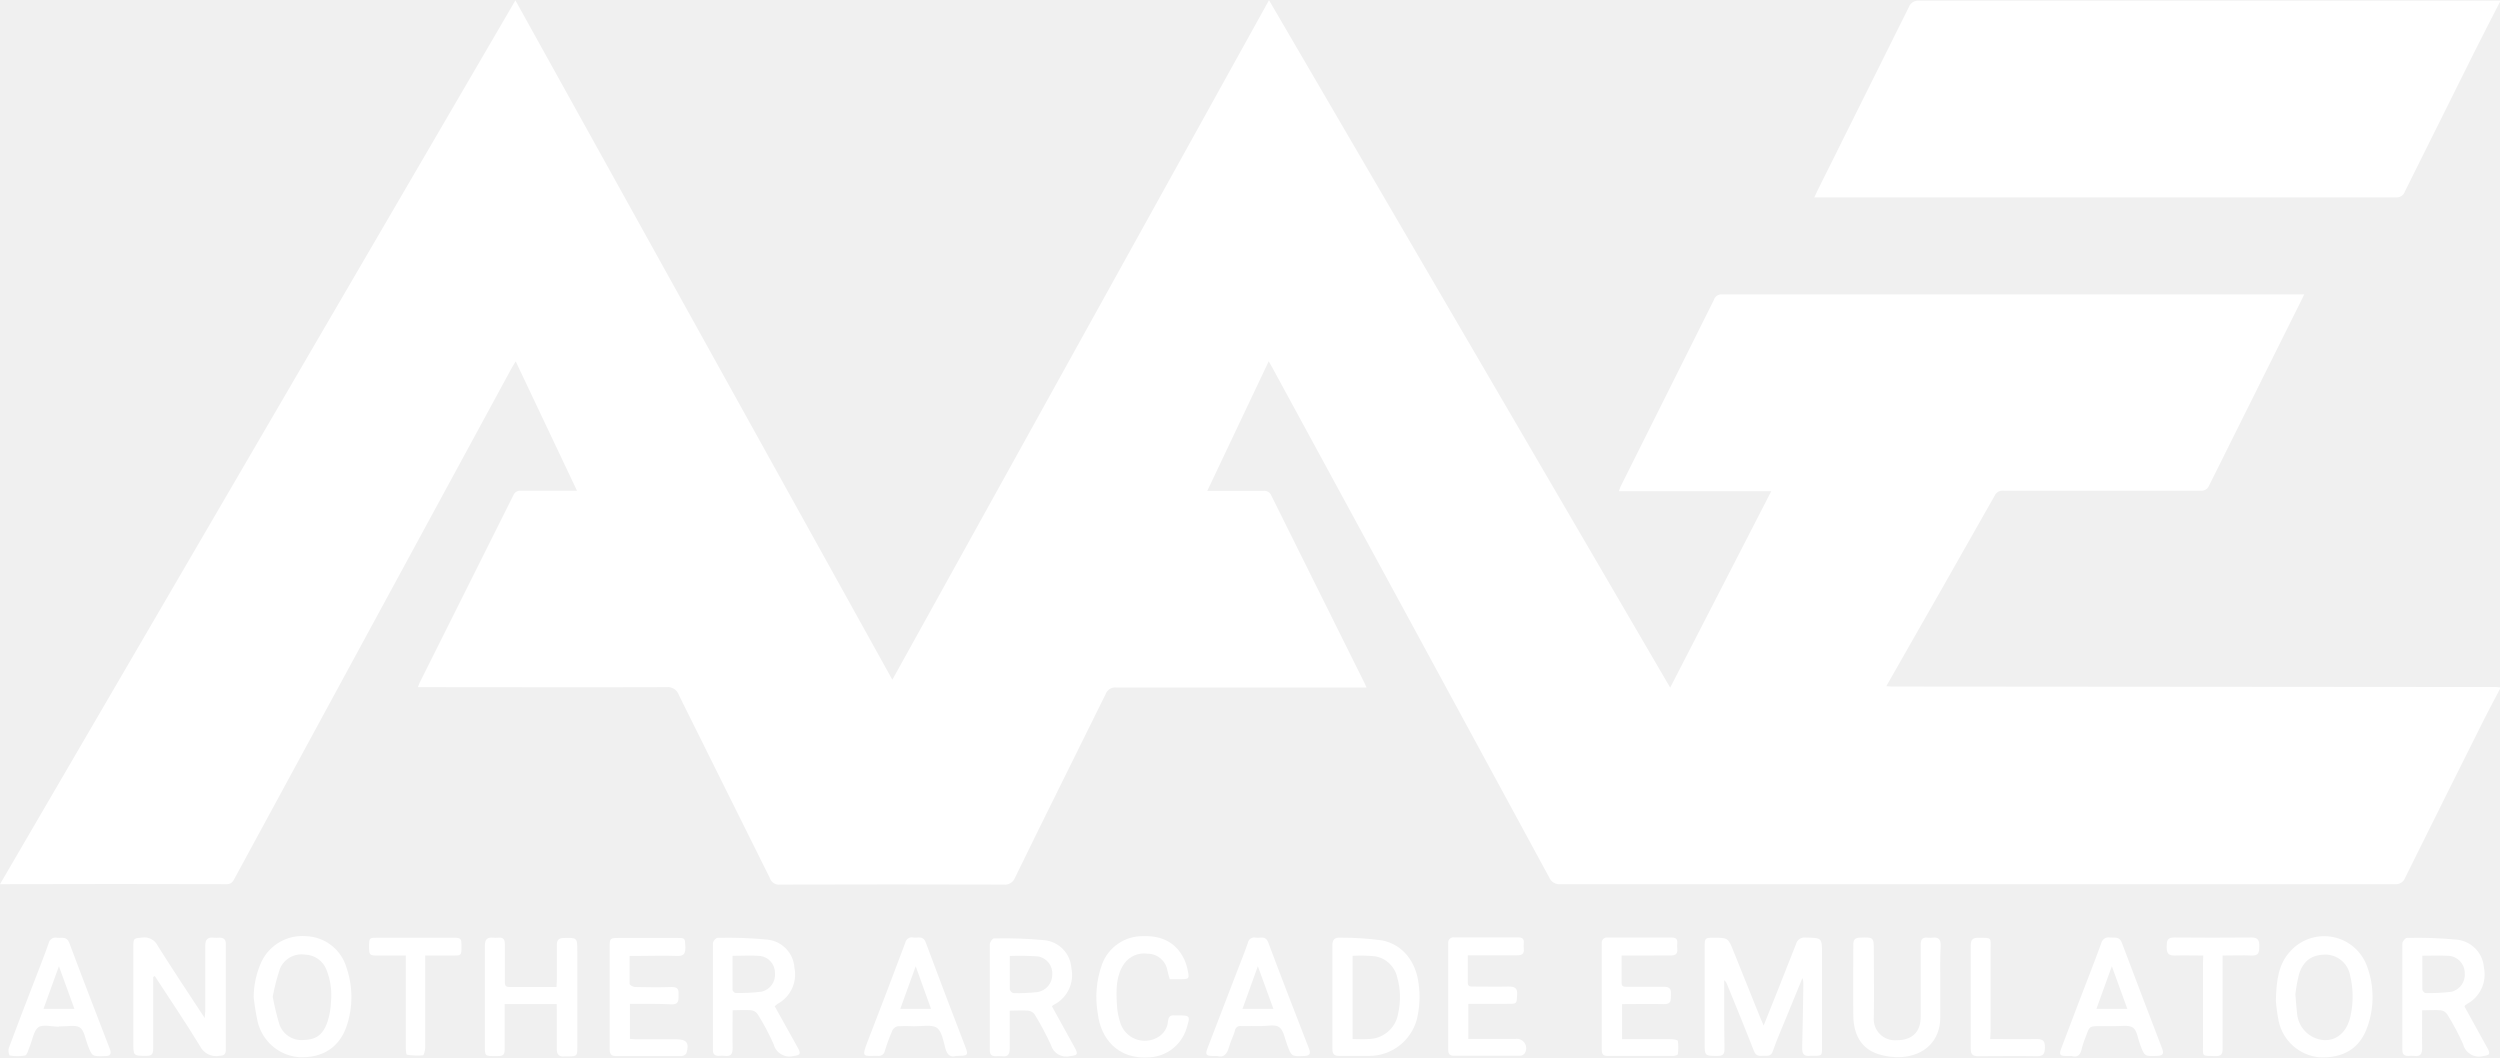
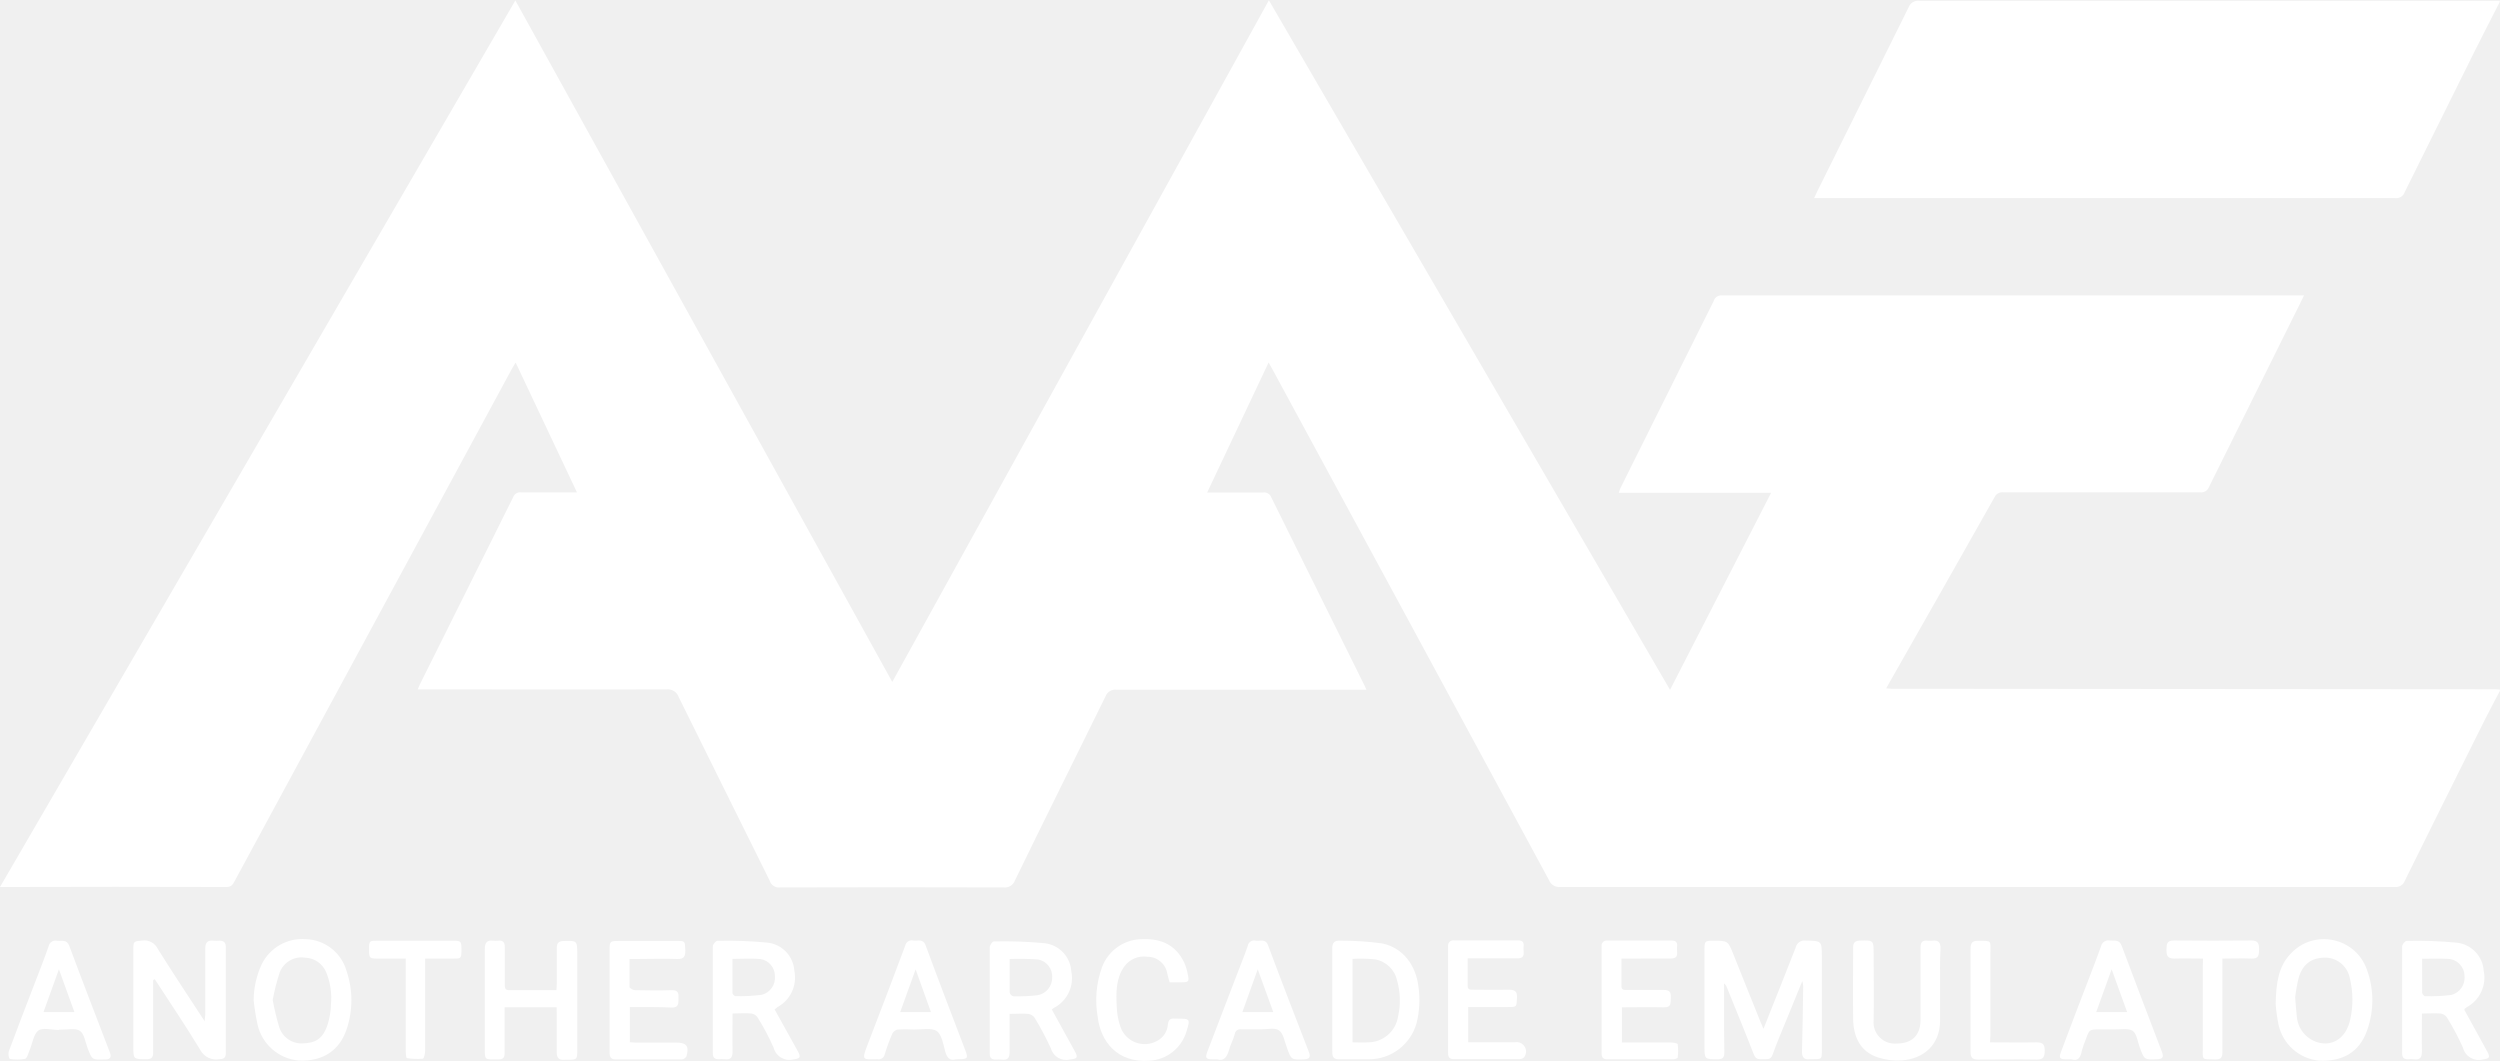
- <svg xmlns="http://www.w3.org/2000/svg" id="Warstwa_1" data-name="Warstwa 1" viewBox="0 0 428.11 181.1">
-   <path d="M454.3,282.66c-.9,1.71-1.82,3.42-2.69,5.15q-6.8,13.57-13.55,27.18a1.67,1.67,0,0,1-1.75,1.11q-71.44,0-142.88,0a1.89,1.89,0,0,1-1.95-1.16q-23.67-43.65-47.4-87.27c-.17-.32-.36-.64-.63-1.11l-10.52,22.19c3.3,0,6.44,0,9.58,0a1.28,1.28,0,0,1,1.38.79q8,16.11,16,32.19c.08.16.15.33.31.69h-1.36q-20.73,0-41.46,0a1.75,1.75,0,0,0-1.85,1.12C210.38,294,205.13,304.46,200,315a1.83,1.83,0,0,1-1.94,1.17q-19.11-.06-38.23,0A1.66,1.66,0,0,1,158,315c-5.17-10.43-10.39-20.83-15.55-31.27a2,2,0,0,0-2.14-1.37c-13.75.05-27.5,0-41.24,0H97.75a8.07,8.07,0,0,1,.34-.84q8-16,16-32a1.25,1.25,0,0,1,1.35-.79c2.79,0,5.58,0,8.36,0H125l-10.5-22.16c-.31.52-.56.91-.78,1.32L66.37,315.1c-.3.55-.54,1-1.38,1q-19-.06-38,0c-.18,0-.36,0-.8,0l88.26-151.35L179,281.09l64.5-116.37L312.2,282.44c5.8-11.26,11.53-22.4,17.31-33.64H303.42a7,7,0,0,1,.26-.75q8-16,16-32a1.35,1.35,0,0,1,1.39-.95q49.43,0,98.86,0c.22,0,.44,0,.84,0-.18.39-.32.71-.48,1q-7.9,15.86-15.8,31.73a1.42,1.42,0,0,1-1.53.89c-11.22,0-22.44,0-33.66,0a1.46,1.46,0,0,0-1.51.81q-9.09,16.06-18.25,32.08l-.32.58c.38,0,.66.07.93.07l4.68,0,98.75.08c.25,0,.51.05.76.07Z" transform="translate(-26.19 -164.69)" fill="white" />
-   <path d="M454.3,165c-1.48,2.9-3,5.8-4.45,8.72q-5.94,11.87-11.84,23.77a1.5,1.5,0,0,1-1.6,1q-49.16,0-98.3,0h-1.23c.22-.47.36-.8.52-1.12q7.85-15.72,15.66-31.45a1.72,1.72,0,0,1,1.84-1.11q49.69,0,99.4,0Z" transform="translate(-26.19 -164.69)" fill="white" />
-   <path d="M328.2,340.31c1.91-4.78,3.74-9.32,5.52-13.88a1.52,1.52,0,0,1,1.68-1.19c2.8.07,2.8,0,2.8,2.86V344c0,1.49,0,1.49-1.46,1.49a5.23,5.23,0,0,0-.56,0c-1.1.15-1.41-.37-1.38-1.42.11-3.56.14-7.12.2-10.67a3.4,3.4,0,0,0-.15-1.24l-2.7,6.59c-.8,2-1.68,3.93-2.37,5.94-.34,1-1,.77-1.66.8s-1.23.08-1.57-.8c-1.49-3.84-3.07-7.64-4.62-11.46a1.53,1.53,0,0,0-.48-.68c0,1.19,0,2.37,0,3.56,0,2.75,0,5.49.05,8.24,0,.87-.29,1.16-1.16,1.16-2.24,0-2.24,0-2.24-2.24V326.82c0-1.48.07-1.55,1.48-1.55,2.54,0,2.54,0,3.48,2.35l4.62,11.48C327.81,339.43,328,339.76,328.2,340.31Z" transform="translate(-26.19 -164.69)" fill="white" />
-   <path d="M52.42,332V338c0,2.11,0,4.23,0,6.35,0,.88-.3,1.15-1.17,1.15-2.23,0-2.23,0-2.23-2.25V326.81c0-1.47.08-1.43,1.48-1.57a2.58,2.58,0,0,1,2.75,1.49c2.56,4.06,5.21,8.06,8,12.3,0-.53.09-.83.09-1.13,0-3.75,0-7.5,0-11.25,0-1.08.39-1.5,1.44-1.39a5.57,5.57,0,0,0,1,0c.74,0,1.08.32,1.08,1.07q0,9.07,0,18.15c0,.67-.29,1-1,1a3.09,3.09,0,0,1-3.42-1.65c-2.47-4.06-5.15-8-7.75-12Z" transform="translate(-26.19 -164.69)" fill="white" />
-   <path d="M158.85,337l4,7.18c.54,1,.35,1.21-.78,1.35a2.79,2.79,0,0,1-3.39-2,40,40,0,0,0-2.75-5.17,1.56,1.56,0,0,0-1.07-.67c-1-.09-2.06,0-3.21,0,0,2.22-.05,4.32,0,6.43,0,1.07-.29,1.53-1.38,1.38a4.86,4.86,0,0,0-1,0c-.69,0-1-.28-1-1,0-6.09,0-12.18,0-18.28,0-.33.51-.94.78-.93a71.24,71.24,0,0,1,8.53.3,5.17,5.17,0,0,1,4.65,4.8,5.72,5.72,0,0,1-2.89,6.21A5.12,5.12,0,0,0,158.85,337Zm-7.22-8.64c0,2,0,3.91,0,5.83,0,.19.33.55.5.54a29.7,29.7,0,0,0,4.53-.23,3,3,0,0,0,2.24-3.18,2.92,2.92,0,0,0-2.52-2.93C154.86,328.26,153.3,328.37,151.63,328.37Z" transform="translate(-26.19 -164.69)" fill="white" />
-   <path d="M206.32,337l3.93,7.12c.62,1.13.45,1.29-.86,1.43a2.69,2.69,0,0,1-3.21-1.87,50.32,50.32,0,0,0-2.81-5.27,1.57,1.57,0,0,0-1.07-.65c-1-.09-2.06,0-3.2,0,0,2.23,0,4.34,0,6.44,0,1.1-.34,1.51-1.41,1.36a6.68,6.68,0,0,0-1,0c-.71,0-1-.3-1-1,0-6.06,0-12.12,0-18.17,0-.36.46-1,.69-1a73.25,73.25,0,0,1,8.65.3,5.15,5.15,0,0,1,4.63,4.8,5.7,5.7,0,0,1-2.91,6.21C206.69,336.71,206.57,336.81,206.32,337Zm-7.21-8.6c0,2,0,3.84,0,5.73a.91.91,0,0,0,.63.63,31,31,0,0,0,4.09-.18,3,3,0,0,0,2.55-3,2.93,2.93,0,0,0-2.45-3.11A45.92,45.92,0,0,0,199.11,328.39Z" transform="translate(-26.19 -164.69)" fill="white" />
-   <path d="M448.23,337.07l3.93,7.12c.55,1,.36,1.21-.78,1.35a2.78,2.78,0,0,1-3.38-2,42,42,0,0,0-2.75-5.17,1.58,1.58,0,0,0-1.07-.67c-1-.09-2.06,0-3.21,0,0,2.21-.05,4.32,0,6.43,0,1.06-.29,1.53-1.39,1.38a4.76,4.76,0,0,0-1,0c-.69,0-1-.28-1-1,0-6.09,0-12.18,0-18.27,0-.33.51-.95.78-.94a71.48,71.48,0,0,1,8.54.3,5.17,5.17,0,0,1,4.65,4.8,5.73,5.73,0,0,1-2.89,6.21c-.13.08-.24.18-.36.27A1.69,1.69,0,0,0,448.23,337.07ZM441,328.35c0,2,0,3.89,0,5.78,0,.22.35.62.53.61a29.68,29.68,0,0,0,4.43-.21,3,3,0,0,0,2.3-3.24,2.94,2.94,0,0,0-2.78-2.92C444,328.29,442.59,328.35,441,328.35Z" transform="translate(-26.19 -164.69)" fill="white" />
-   <path d="M121.52,336.63h-8.91v3.2c0,1.52,0,3.05,0,4.57,0,.78-.2,1.15-1.07,1.13-2.47,0-2.33.21-2.32-2.25,0-5.54,0-11.07,0-16.61,0-1.07.36-1.52,1.42-1.41a4.41,4.41,0,0,0,.89,0c.81-.07,1.12.27,1.11,1.1,0,2.12,0,4.23,0,6.35,0,.51,0,1,.71,1,2.67,0,5.34,0,8.14,0,0-.45.06-.84.06-1.23,0-2,0-4,0-6,0-.79.3-1.13,1.11-1.16,2.39-.07,2.39-.09,2.39,2.32,0,5.5,0,11,0,16.5,0,1.35-.1,1.44-1.47,1.45-.22,0-.44,0-.66,0-1,.11-1.41-.31-1.38-1.33,0-2.12,0-4.24,0-6.36Z" transform="translate(-26.19 -164.69)" fill="white" />
-   <path d="M254.35,335.41c0-2.94,0-5.87,0-8.81,0-1,.39-1.4,1.38-1.34a51.61,51.61,0,0,1,7.17.47c3.56.74,5.76,3.7,6.21,7.35a16.12,16.12,0,0,1-.32,6.27,8.46,8.46,0,0,1-8.16,6.16c-1.71,0-3.42,0-5.12,0-.9,0-1.16-.37-1.15-1.21C254.37,341.35,254.35,338.38,254.35,335.41Zm3.47-7v14.21c.93,0,1.79.06,2.63,0a5.22,5.22,0,0,0,5.18-4.45,12.36,12.36,0,0,0-.18-6.13,4.66,4.66,0,0,0-3.8-3.59A24.39,24.39,0,0,0,257.82,328.37Z" transform="translate(-26.19 -164.69)" fill="white" />
-   <path d="M69.63,335.45A14.83,14.83,0,0,1,71,329.31,7.74,7.74,0,0,1,78.54,325a7.49,7.49,0,0,1,7,5.43,15.5,15.5,0,0,1,0,10c-1.16,3.41-3.91,5.52-8.25,5.29a7.94,7.94,0,0,1-7-6.16A40.93,40.93,0,0,1,69.63,335.45Zm3.26-.08A44.42,44.42,0,0,0,74,340a4,4,0,0,0,4.11,2.79c1.9-.07,3.31-.58,4.17-3.15a12.31,12.31,0,0,0,.59-3.47,11.62,11.62,0,0,0-.78-5.43,4.05,4.05,0,0,0-3.68-2.58,4,4,0,0,0-4.3,2.47A36.51,36.51,0,0,0,72.89,335.37Z" transform="translate(-26.19 -164.69)" fill="white" />
-   <path d="M415.92,336.07c.08-3.63.47-6.42,2.6-8.62a7.8,7.8,0,0,1,13,2.68,15.15,15.15,0,0,1,.07,10.41c-1.27,3.69-4.15,5.42-8.3,5.2a7.88,7.88,0,0,1-6.88-6.13A28.26,28.26,0,0,1,415.92,336.07Zm3.34-1.15c.11,1.32.16,2.28.28,3.24a5,5,0,0,0,4.56,4.64c2.23.14,4-1.38,4.59-4.09a15.32,15.32,0,0,0-.06-7,4.34,4.34,0,0,0-4-3.55c-2.47-.06-4,1-4.74,3.33A28,28,0,0,0,419.26,334.92Z" transform="translate(-26.19 -164.69)" fill="white" />
-   <path d="M358.45,333c0,2,0,3.93,0,5.9,0,4.13-2.82,6.54-6.57,6.8a10.83,10.83,0,0,1-4.12-.52c-3-1-4.15-3.51-4.2-6.52-.06-4.08,0-8.17,0-12.25,0-.79.31-1.13,1.12-1.16,2.39-.07,2.39-.09,2.39,2.33,0,3.75.07,7.5,0,11.24a3.63,3.63,0,0,0,3.94,4c2.62,0,4.08-1.4,4.09-4,0-4.12,0-8.24,0-12.36,0-.94.32-1.3,1.23-1.2a3.39,3.39,0,0,0,.78,0c1.05-.13,1.45.29,1.41,1.39C358.4,328.76,358.45,330.88,358.45,333Z" transform="translate(-26.19 -164.69)" fill="white" />
-   <path d="M134.06,336.6v6c.37,0,.7.06,1,.06H142c1.77,0,2.25.62,1.75,2.35a1,1,0,0,1-.8.52c-3.78,0-7.57,0-11.36,0-.82,0-1-.48-1-1.16,0-3,0-6,0-9v-8.57c0-1.42.08-1.49,1.54-1.49h10c1.41,0,1.35,0,1.43,1.56,0,1-.16,1.56-1.38,1.52-2.34-.09-4.68,0-7,0H134c0,1.67,0,3.22,0,4.77,0,.21.6.54.93.55,2.11.05,4.23.07,6.35,0,1.15,0,1.13.62,1.11,1.42s.08,1.57-1.14,1.55C138.93,336.56,136.56,336.6,134.06,336.6Z" transform="translate(-26.19 -164.69)" fill="white" />
-   <path d="M277.63,336.6v6h8.05a1.61,1.61,0,0,1,1.6,2.47,1,1,0,0,1-.8.41c-3.79,0-7.57,0-11.36,0-.66,0-.93-.32-.93-1q0-9.13,0-18.27a.89.89,0,0,1,1-1h11c.64,0,1,.24.94.92a5.57,5.57,0,0,0,0,1c.1.89-.3,1.17-1.16,1.15-2.37,0-4.75,0-7.13,0h-1.3c0,1.65,0,3.17,0,4.68,0,.67.41.67.89.67,2,0,4.08.05,6.12,0,1.13,0,1.51.32,1.44,1.45-.09,1.47,0,1.51-1.51,1.51Z" transform="translate(-26.19 -164.69)" fill="white" />
-   <path d="M303.88,328.32c0,1.66,0,3.18,0,4.69,0,.68.43.66.9.66,2.12,0,4.23,0,6.35,0,1.06,0,1.25.44,1.2,1.34s.13,1.66-1.18,1.63c-2.37-.06-4.74,0-7.19,0v6c2.79,0,5.53,0,8.26,0,.45,0,1.25.11,1.29.29a8.36,8.36,0,0,1,0,2.29c0,.12-.48.29-.74.29-3.79,0-7.58,0-11.37,0-.66,0-.92-.33-.92-1q0-9.14,0-18.27a.88.88,0,0,1,1-1h11c.65,0,1,.25.93.93a5.57,5.57,0,0,0,0,1c.1.9-.33,1.15-1.17,1.14C309.55,328.3,306.81,328.32,303.88,328.32Z" transform="translate(-26.19 -164.69)" fill="white" />
-   <path d="M36.28,340.51c-1.22,0-2.79-.47-3.56.12s-1,2.27-1.51,3.46c-.2.49-.4,1.28-.73,1.35a7.8,7.8,0,0,1-2.64,0,1.82,1.82,0,0,1-.14-1.29c1.39-3.76,2.85-7.5,4.29-11.24.85-2.23,1.75-4.45,2.53-6.7a1.21,1.21,0,0,1,1.49-.93c.78.08,1.62-.29,2.06.9,2.26,6.07,4.61,12.1,6.93,18.14.29.77.14,1.23-.77,1.22h-.11c-2.18.07-2.16.07-2.93-1.95-.39-1-.56-2.43-1.32-2.94s-2.14-.17-3.25-.2h-.34Zm0-10.36-2.64,7.3h5.29Z" transform="translate(-26.19 -164.69)" fill="white" />
-   <path d="M189.9,345.52c-1,.28-1.53-.21-1.84-1.37s-.59-2.89-1.46-3.47-2.57-.22-3.9-.25a25.76,25.76,0,0,0-2.78,0,1.33,1.33,0,0,0-.9.68,31.6,31.6,0,0,0-1.3,3.52,1.07,1.07,0,0,1-1.26.87c-2.45,0-2.79.36-1.69-2.48q3.27-8.43,6.45-16.91a1.13,1.13,0,0,1,1.4-.87c.76.11,1.64-.4,2.1.84,2.22,6,4.53,12,6.81,17.95.49,1.27.36,1.45-1,1.46Zm-4.28-8.07L183,330.16c-.94,2.59-1.78,4.9-2.64,7.29Z" transform="translate(-26.19 -164.69)" fill="white" />
-   <path d="M234.63,345.52h-.74c-1.17,0-1.34-.25-.93-1.31q2.47-6.49,5-13c.64-1.69,1.34-3.35,1.92-5.06a1.11,1.11,0,0,1,1.39-.89c.75.12,1.64-.42,2.1.82,2.28,6.1,4.64,12.16,7,18.24.3.79.09,1.16-.79,1.2-2.25.09-2.24.1-3-2-.39-1-.57-2.39-1.33-2.93s-2.07-.17-3.14-.19-2.23,0-3.34,0a.93.93,0,0,0-1.11.79c-.26,1-.77,1.84-1,2.8C236.29,345.22,235.75,345.85,234.63,345.52Zm9.62-8.07-2.66-7.3-2.63,7.3Z" transform="translate(-26.19 -164.69)" fill="white" />
-   <path d="M380.94,345.52h-1c-1,0-1.16-.27-.8-1.23.92-2.45,1.84-4.89,2.78-7.33,1.36-3.57,2.78-7.13,4.09-10.72a1.29,1.29,0,0,1,1.56-1c.8.05,1.6-.21,2,.95,2.24,6,4.57,12,6.87,18.05.34.9.14,1.22-.79,1.26-2.23.1-2.22.1-3-2-.38-1-.51-2.39-1.24-2.86s-2.14-.2-3.25-.23h-2.34c-1.8,0-1.8,0-2.39,1.63a17.92,17.92,0,0,0-.7,2C382.54,345.16,382.08,345.9,380.94,345.52Zm6.89-15.37c-.94,2.6-1.78,4.91-2.64,7.3h5.29C389.61,335.06,388.76,332.73,387.83,330.15Z" transform="translate(-26.19 -164.69)" fill="white" />
-   <path d="M226.5,332.37c-.15-.55-.3-1-.41-1.53a3.41,3.41,0,0,0-3.37-2.83,4.15,4.15,0,0,0-4,1.68c-1.45,2.07-1.39,4.47-1.28,6.83a12.22,12.22,0,0,0,.6,3.35,4.4,4.4,0,0,0,6.34,2.49,3.46,3.46,0,0,0,1.83-2.86c.12-.8.45-1,1.16-.93h.33c2.35,0,2.36,0,1.67,2.25a7,7,0,0,1-6.3,4.93c-5.6.44-8.4-3.39-8.88-7.42a16.55,16.55,0,0,1,.72-8.52A7.39,7.39,0,0,1,222,325c3.07-.09,5.57,1,7,4a8.73,8.73,0,0,1,.61,2c.27,1.28.17,1.36-1.17,1.37Z" transform="translate(-26.19 -164.69)" fill="white" />
-   <path d="M99,328.32c0,5.37,0,10.57,0,15.76,0,.47-.21,1.31-.39,1.33a11.37,11.37,0,0,1-2.73-.1c-.11,0-.2-.65-.2-1q0-7.31,0-14.6v-1.39H90.84c-1.38,0-1.45-.09-1.45-1.58s.09-1.47,1.45-1.47h12.93c1.38,0,1.45.08,1.45,1.58s-.1,1.47-1.45,1.47Z" transform="translate(-26.19 -164.69)" fill="white" />
-   <path d="M403.48,328.32c-1.76,0-3.35-.05-4.94,0-1.18,0-1.33-.57-1.32-1.53s.08-1.57,1.28-1.56q6.63.06,13.26,0c1.17,0,1.33.56,1.32,1.53s-.07,1.6-1.28,1.56c-1.62-.07-3.24,0-5,0v1.31c0,4.87,0,9.74,0,14.6,0,.93-.19,1.34-1.23,1.31-2.45-.08-2.12.22-2.13-2.16,0-4.57,0-9.14,0-13.71Z" transform="translate(-26.19 -164.69)" fill="white" />
-   <path d="M367,342.62c2.76,0,5.36.05,8,0,1.15,0,1.38.45,1.37,1.46s-.24,1.5-1.37,1.48c-3.34-.06-6.68,0-10,0-.94,0-1.33-.26-1.33-1.26q0-8.85,0-17.7c0-1,.34-1.33,1.3-1.32,2.44,0,2.09-.07,2.1,2.1,0,4.64,0,9.28,0,13.92Z" transform="translate(-26.19 -164.69)" fill="white" />
+ <svg xmlns="http://www.w3.org/2000/svg" id="Warstwa_1" data-name="Warstwa 1">
+   <path d="M 263.975 72.984 C 263.42 74.041 262.853 75.099 262.317 76.169 C 259.521 81.765 256.736 87.37 253.962 92.981 C 253.804 93.434 253.357 93.718 252.883 93.668 C 223.516 93.668 194.149 93.668 164.782 93.668 C 164.267 93.724 163.777 93.432 163.579 92.951 C 153.849 74.95 144.107 56.956 134.352 38.968 C 134.248 38.771 134.13 38.573 133.964 38.282 L 127.477 52.008 C 129.512 52.008 131.448 52.008 133.384 52.008 C 133.747 51.953 134.099 52.155 134.235 52.497 C 137.524 59.14 140.812 65.777 144.101 72.408 C 144.15 72.507 144.193 72.613 144.292 72.835 L 143.453 72.835 C 134.932 72.835 126.41 72.835 117.889 72.835 C 117.395 72.774 116.924 73.06 116.748 73.528 C 113.573 79.998 110.336 86.469 107.172 92.988 C 106.988 93.478 106.494 93.777 105.976 93.712 C 98.121 93.687 90.263 93.687 82.403 93.712 C 81.9 93.785 81.42 93.477 81.275 92.988 C 78.087 86.536 74.868 80.104 71.687 73.645 C 71.505 73.083 70.952 72.728 70.367 72.798 C 61.889 72.828 53.41 72.798 44.938 72.798 L 44.124 72.798 C 44.184 72.621 44.254 72.447 44.334 72.279 C 47.623 65.68 50.911 59.082 54.2 52.484 C 54.329 52.146 54.675 51.942 55.032 51.996 C 56.752 51.996 58.473 51.996 60.187 51.996 L 60.927 51.996 L 54.453 38.288 C 54.261 38.61 54.107 38.851 53.972 39.105 L 24.775 93.049 C 24.59 93.39 24.442 93.668 23.924 93.668 C 16.114 93.643 8.304 93.643 0.493 93.668 C 0.382 93.668 0.271 93.668 0 93.668 L 54.422 0.048 L 94.224 72.012 L 133.995 0.03 L 176.356 72.848 C 179.932 65.882 183.465 58.992 187.029 52.039 L 170.942 52.039 C 170.986 51.881 171.04 51.727 171.102 51.575 C 174.391 44.977 177.679 38.379 180.968 31.781 C 181.082 31.408 181.437 31.165 181.825 31.194 C 202.144 31.194 222.463 31.194 242.783 31.194 C 242.918 31.194 243.054 31.194 243.301 31.194 C 243.19 31.434 243.103 31.632 243.005 31.812 C 239.757 38.352 236.51 44.894 233.262 51.439 C 233.114 51.821 232.723 52.049 232.319 51.989 C 225.4 51.989 218.482 51.989 211.564 51.989 C 211.178 51.937 210.802 52.139 210.633 52.49 C 206.896 59.113 203.145 65.728 199.38 72.334 L 199.182 72.693 C 199.417 72.693 199.589 72.736 199.756 72.736 L 202.641 72.736 L 263.531 72.785 C 263.686 72.785 263.846 72.816 264 72.828 Z" fill="white" />
+   <path d="M 263.975 0.204 C 263.063 1.997 262.126 3.791 261.231 5.597 C 258.79 10.492 256.356 15.393 253.931 20.3 C 253.789 20.714 253.377 20.972 252.944 20.919 C 232.736 20.919 212.532 20.919 192.332 20.919 L 191.573 20.919 C 191.709 20.628 191.795 20.425 191.894 20.226 C 195.121 13.743 198.34 7.259 201.55 0.772 C 201.722 0.306 202.193 0.02 202.685 0.085 C 223.111 0.085 243.541 0.085 263.975 0.085 Z" fill="white" />
+   <path d="M 186.221 108.644 C 187.399 105.688 188.527 102.879 189.625 100.058 C 189.727 99.58 190.177 99.26 190.661 99.322 C 192.387 99.365 192.387 99.322 192.387 101.091 L 192.387 110.926 C 192.387 111.848 192.387 111.848 191.487 111.848 C 191.372 111.842 191.257 111.842 191.142 111.848 C 190.464 111.94 190.272 111.619 190.291 110.969 C 190.359 108.767 190.377 106.565 190.414 104.369 C 190.431 104.111 190.399 103.851 190.322 103.603 L 188.657 107.679 C 188.164 108.916 187.621 110.11 187.196 111.353 C 186.986 111.971 186.579 111.829 186.172 111.848 C 185.765 111.866 185.414 111.897 185.204 111.353 C 184.285 108.978 183.311 106.627 182.355 104.264 C 182.297 104.099 182.195 103.954 182.059 103.844 C 182.059 104.58 182.059 105.309 182.059 106.046 C 182.059 107.747 182.059 109.441 182.09 111.143 C 182.09 111.68 181.911 111.86 181.375 111.86 C 179.994 111.86 179.994 111.86 179.994 110.475 L 179.994 100.299 C 179.994 99.384 180.037 99.34 180.906 99.34 C 182.472 99.34 182.472 99.34 183.052 100.794 L 185.901 107.895 C 185.981 108.099 186.098 108.304 186.221 108.644 Z" fill="white" />
+   <path d="M 16.174 103.504 L 16.174 107.215 C 16.174 108.52 16.174 109.832 16.174 111.143 C 16.174 111.687 15.989 111.854 15.452 111.854 C 14.077 111.854 14.077 111.854 14.077 110.463 L 14.077 100.293 C 14.077 99.384 14.126 99.409 14.99 99.322 C 15.697 99.211 16.391 99.588 16.685 100.243 C 18.264 102.755 19.898 105.229 21.618 107.852 C 21.618 107.524 21.674 107.339 21.674 107.153 C 21.674 104.834 21.674 102.513 21.674 100.194 C 21.674 99.526 21.914 99.266 22.562 99.334 C 22.767 99.352 22.973 99.352 23.178 99.334 C 23.635 99.334 23.844 99.532 23.844 99.996 C 23.844 103.736 23.844 107.479 23.844 111.223 C 23.844 111.637 23.665 111.842 23.228 111.842 C 22.375 112.026 21.506 111.605 21.119 110.821 C 19.596 108.31 17.943 105.873 16.34 103.398 Z" fill="white" />
+   <path d="M 81.799 106.596 L 84.265 111.037 C 84.598 111.656 84.481 111.786 83.784 111.873 C 82.867 112.108 81.933 111.555 81.694 110.635 C 81.208 109.53 80.641 108.46 79.999 107.438 C 79.847 107.212 79.607 107.062 79.339 107.023 C 78.722 106.968 78.069 107.023 77.359 107.023 C 77.359 108.396 77.329 109.695 77.359 111 C 77.359 111.662 77.181 111.947 76.509 111.854 C 76.304 111.833 76.097 111.833 75.892 111.854 C 75.466 111.854 75.275 111.68 75.275 111.235 C 75.275 107.468 75.275 103.701 75.275 99.928 C 75.275 99.724 75.59 99.346 75.756 99.352 C 77.512 99.309 79.268 99.372 81.016 99.538 C 82.567 99.693 83.779 100.947 83.883 102.507 C 84.203 104.042 83.478 105.606 82.101 106.349 C 81.995 106.425 81.895 106.508 81.799 106.596 Z M 77.347 101.251 C 77.347 102.489 77.347 103.67 77.347 104.858 C 77.347 104.975 77.551 105.198 77.655 105.192 C 78.589 105.216 79.523 105.169 80.449 105.049 C 81.328 104.823 81.913 103.99 81.83 103.083 C 81.841 102.172 81.175 101.395 80.276 101.271 C 79.339 101.19 78.377 101.258 77.347 101.258 Z" fill="white" />
+   <path d="M 111.069 106.596 L 113.493 111 C 113.875 111.7 113.77 111.799 112.962 111.885 C 112.1 112.092 111.229 111.582 110.983 110.728 C 110.47 109.608 109.892 108.519 109.25 107.468 C 109.095 107.248 108.857 107.103 108.591 107.067 C 107.974 107.011 107.32 107.067 106.617 107.067 C 106.617 108.446 106.617 109.751 106.617 111.049 C 106.617 111.731 106.408 111.984 105.748 111.891 C 105.543 111.876 105.337 111.876 105.131 111.891 C 104.694 111.891 104.515 111.706 104.515 111.272 C 104.515 107.524 104.515 103.775 104.515 100.034 C 104.515 99.811 104.798 99.415 104.94 99.415 C 106.72 99.372 108.501 99.433 110.274 99.6 C 111.822 99.755 113.031 101.012 113.129 102.57 C 113.451 104.108 112.719 105.674 111.334 106.411 C 111.297 106.417 111.223 106.479 111.069 106.596 Z M 106.624 101.277 C 106.624 102.513 106.624 103.652 106.624 104.821 C 106.676 105.01 106.824 105.158 107.012 105.211 C 107.854 105.229 108.697 105.192 109.534 105.1 C 110.446 104.96 111.117 104.169 111.106 103.244 C 111.176 102.307 110.52 101.471 109.596 101.32 C 108.606 101.251 107.614 101.234 106.624 101.271 Z" fill="white" />
+   <path d="M 260.233 106.64 L 262.656 111.043 C 262.995 111.662 262.878 111.792 262.175 111.879 C 261.259 112.114 260.327 111.56 260.091 110.642 C 259.6 109.538 259.034 108.469 258.395 107.444 C 258.242 107.219 258.003 107.07 257.735 107.03 C 257.119 106.974 256.465 107.03 255.756 107.03 C 255.756 108.396 255.725 109.701 255.756 111.006 C 255.756 111.662 255.577 111.953 254.899 111.86 C 254.694 111.839 254.487 111.839 254.282 111.86 C 253.857 111.86 253.666 111.687 253.666 111.242 C 253.666 107.475 253.666 103.707 253.666 99.94 C 253.666 99.737 253.98 99.352 254.147 99.359 C 255.904 99.315 257.662 99.378 259.412 99.545 C 260.963 99.699 262.176 100.955 262.28 102.513 C 262.598 104.048 261.873 105.611 260.498 106.355 C 260.418 106.405 260.35 106.466 260.276 106.522 C 260.259 106.56 260.245 106.599 260.233 106.64 Z M 255.774 101.245 C 255.774 102.482 255.774 103.652 255.774 104.821 C 255.774 104.957 255.99 105.205 256.101 105.198 C 257.014 105.223 257.927 105.18 258.833 105.069 C 259.742 104.855 260.35 103.996 260.251 103.064 C 260.246 102.102 259.495 101.311 258.537 101.258 C 257.624 101.208 256.755 101.245 255.774 101.245 Z" fill="white" />
+   <path d="M 58.781 106.368 L 53.287 106.368 L 53.287 108.347 C 53.287 109.287 53.287 110.234 53.287 111.174 C 53.287 111.656 53.164 111.885 52.627 111.873 C 51.104 111.873 51.191 112.002 51.197 110.481 C 51.197 107.054 51.197 103.633 51.197 100.206 C 51.197 99.545 51.419 99.266 52.072 99.334 C 52.255 99.352 52.439 99.352 52.621 99.334 C 53.121 99.291 53.312 99.501 53.306 100.015 C 53.306 101.326 53.306 102.631 53.306 103.943 C 53.306 104.258 53.306 104.561 53.743 104.561 C 55.39 104.561 57.036 104.561 58.763 104.561 C 58.763 104.283 58.8 104.041 58.8 103.801 C 58.8 102.564 58.8 101.326 58.8 100.089 C 58.8 99.6 58.985 99.39 59.484 99.372 C 60.958 99.328 60.958 99.315 60.958 100.806 C 60.958 104.209 60.958 107.611 60.958 111.012 C 60.958 111.848 60.896 111.903 60.051 111.91 C 59.916 111.91 59.78 111.91 59.644 111.91 C 59.028 111.977 58.775 111.718 58.793 111.087 C 58.793 109.775 58.793 108.464 58.793 107.153 Z" fill="white" />
+   <path d="M 140.685 105.613 C 140.685 103.795 140.685 101.982 140.685 100.163 C 140.685 99.545 140.925 99.297 141.536 99.334 C 143.014 99.328 144.492 99.426 145.957 99.625 C 148.152 100.083 149.509 101.914 149.786 104.172 C 149.974 105.465 149.907 106.783 149.589 108.05 C 148.953 110.308 146.896 111.865 144.557 111.86 C 143.503 111.86 142.448 111.86 141.4 111.86 C 140.845 111.86 140.685 111.631 140.691 111.112 C 140.697 109.287 140.685 107.45 140.685 105.613 Z M 142.825 101.283 L 142.825 110.072 C 143.398 110.072 143.928 110.11 144.446 110.072 C 146.044 110.077 147.404 108.906 147.64 107.32 C 147.921 106.067 147.883 104.763 147.529 103.529 C 147.275 102.377 146.346 101.497 145.186 101.308 C 144.401 101.229 143.612 101.212 142.825 101.258 Z" fill="white" />
+   <path d="M 26.785 105.637 C 26.793 104.325 27.081 103.03 27.63 101.839 C 28.49 100.08 30.332 99.024 32.279 99.174 C 34.295 99.228 36.042 100.587 36.596 102.533 C 37.277 104.538 37.277 106.713 36.596 108.718 C 35.88 110.828 34.185 112.133 31.509 111.99 C 29.4 111.791 27.658 110.253 27.192 108.179 C 27.014 107.34 26.878 106.491 26.785 105.637 Z M 28.796 105.588 C 28.972 106.554 29.201 107.51 29.48 108.452 C 29.823 109.548 30.873 110.262 32.014 110.178 C 33.186 110.135 34.055 109.819 34.585 108.23 C 34.809 107.535 34.931 106.812 34.949 106.083 C 35.058 104.941 34.894 103.789 34.468 102.724 C 34.103 101.781 33.207 101.152 32.199 101.128 C 31.069 100.961 29.972 101.593 29.548 102.656 C 29.232 103.615 28.981 104.595 28.796 105.588 Z" fill="white" />
+   <path d="M 240.31 106.021 C 240.359 103.775 240.6 102.05 241.913 100.689 C 244.368 98.079 248.703 98.976 249.929 102.347 C 250.701 104.42 250.716 106.702 249.972 108.786 C 249.189 111.069 247.413 112.139 244.854 112.002 C 242.774 111.786 241.065 110.259 240.612 108.21 C 240.465 107.488 240.365 106.757 240.31 106.021 Z M 242.369 105.309 C 242.437 106.126 242.468 106.72 242.542 107.314 C 242.646 108.835 243.839 110.053 245.354 110.184 C 246.729 110.271 247.82 109.33 248.184 107.654 C 248.505 106.227 248.492 104.746 248.147 103.324 C 247.926 102.11 246.908 101.204 245.681 101.128 C 244.158 101.091 243.214 101.747 242.758 103.188 C 242.585 103.887 242.455 104.595 242.369 105.309 Z" fill="white" />
+   <path d="M 204.874 104.123 C 204.874 105.359 204.874 106.553 204.874 107.771 C 204.874 110.326 203.135 111.817 200.823 111.977 C 199.963 112.036 199.1 111.927 198.282 111.656 C 196.432 111.037 195.723 109.485 195.692 107.623 C 195.655 105.1 195.692 102.57 195.692 100.046 C 195.692 99.557 195.883 99.346 196.383 99.328 C 197.857 99.285 197.857 99.272 197.857 100.769 C 197.857 103.089 197.9 105.409 197.857 107.722 C 197.707 109.131 198.879 110.325 200.286 110.197 C 201.902 110.197 202.802 109.33 202.808 107.722 C 202.808 105.174 202.808 102.625 202.808 100.077 C 202.808 99.495 203.005 99.272 203.566 99.334 C 203.726 99.352 203.888 99.352 204.047 99.334 C 204.695 99.254 204.941 99.514 204.917 100.194 C 204.843 101.499 204.874 102.81 204.874 104.123 Z" fill="white" />
+   <path d="M 66.513 106.349 L 66.513 110.06 C 66.741 110.06 66.945 110.097 67.13 110.097 L 71.409 110.097 C 72.501 110.097 72.797 110.481 72.488 111.551 C 72.389 111.735 72.203 111.856 71.995 111.873 C 69.664 111.873 67.327 111.873 64.99 111.873 C 64.485 111.873 64.374 111.576 64.374 111.155 C 64.374 109.299 64.374 107.444 64.374 105.588 L 64.374 100.287 C 64.374 99.409 64.423 99.365 65.323 99.365 L 71.489 99.365 C 72.359 99.365 72.322 99.365 72.371 100.331 C 72.371 100.948 72.272 101.296 71.52 101.271 C 70.077 101.214 68.634 101.271 67.204 101.271 L 66.476 101.271 C 66.476 102.304 66.476 103.262 66.476 104.221 C 66.476 104.351 66.846 104.555 67.05 104.561 C 68.351 104.592 69.658 104.604 70.965 104.561 C 71.674 104.561 71.662 104.945 71.65 105.44 C 71.637 105.934 71.699 106.411 70.947 106.399 C 69.516 106.325 68.055 106.349 66.513 106.349 Z" fill="white" />
+   <path d="M 155.039 106.349 L 155.039 110.06 L 160.003 110.06 C 160.758 109.94 161.359 110.685 161.085 111.401 C 161.06 111.467 161.028 111.529 160.99 111.588 C 160.875 111.747 160.692 111.84 160.496 111.842 C 158.16 111.842 155.829 111.842 153.492 111.842 C 153.085 111.842 152.918 111.643 152.918 111.223 C 152.918 107.458 152.918 103.691 152.918 99.922 C 152.87 99.562 153.176 99.255 153.535 99.303 L 160.318 99.303 C 160.712 99.303 160.934 99.452 160.897 99.872 C 160.879 100.079 160.879 100.285 160.897 100.491 C 160.959 101.042 160.712 101.214 160.182 101.202 C 158.721 101.202 157.253 101.202 155.786 101.202 L 154.984 101.202 C 154.984 102.224 154.984 103.164 154.984 104.097 C 154.984 104.512 155.237 104.512 155.533 104.512 C 156.766 104.512 158.049 104.543 159.306 104.512 C 160.003 104.512 160.237 104.709 160.194 105.409 C 160.139 106.317 160.194 106.343 159.263 106.343 Z" fill="white" />
+   <path d="M 171.225 101.227 C 171.225 102.254 171.225 103.195 171.225 104.129 C 171.225 104.549 171.491 104.537 171.78 104.537 C 173.088 104.537 174.389 104.537 175.696 104.537 C 176.349 104.537 176.467 104.809 176.436 105.365 C 176.405 105.922 176.516 106.392 175.708 106.374 C 174.247 106.337 172.785 106.374 171.275 106.374 L 171.275 110.085 C 172.995 110.085 174.685 110.085 176.368 110.085 C 176.645 110.085 177.139 110.153 177.163 110.264 C 177.228 110.734 177.228 111.211 177.163 111.68 C 177.163 111.755 176.867 111.86 176.707 111.86 C 174.37 111.86 172.033 111.86 169.696 111.86 C 169.289 111.86 169.129 111.656 169.129 111.242 C 169.129 107.472 169.129 103.705 169.129 99.94 C 169.075 99.579 169.385 99.268 169.746 99.322 L 176.528 99.322 C 176.929 99.322 177.145 99.477 177.102 99.897 C 177.083 100.103 177.083 100.31 177.102 100.516 C 177.163 101.073 176.898 101.227 176.38 101.221 C 174.722 101.214 173.032 101.227 171.225 101.227 Z" fill="white" />
+   <path d="M 6.222 108.767 C 5.469 108.767 4.501 108.476 4.026 108.841 C 3.552 109.207 3.41 110.246 3.095 110.982 C 2.972 111.285 2.849 111.774 2.645 111.817 C 2.107 111.91 1.556 111.91 1.017 111.817 C 0.892 111.571 0.861 111.286 0.931 111.019 C 1.788 108.693 2.688 106.38 3.576 104.066 C 4.1 102.687 4.655 101.314 5.136 99.922 C 5.222 99.502 5.641 99.239 6.055 99.346 C 6.536 99.397 7.054 99.167 7.325 99.903 C 8.719 103.658 10.168 107.388 11.598 111.124 C 11.777 111.6 11.685 111.885 11.124 111.879 L 11.056 111.879 C 9.712 111.922 9.724 111.922 9.249 110.672 C 9.009 110.054 8.904 109.17 8.435 108.855 C 7.967 108.539 7.116 108.749 6.431 108.73 L 6.222 108.73 Z M 6.222 102.359 L 4.594 106.874 L 7.856 106.874 Z" fill="white" />
+   <path d="M 100.945 111.866 C 100.328 112.04 100.001 111.737 99.81 111.019 C 99.619 110.301 99.446 109.232 98.91 108.873 C 98.373 108.513 97.325 108.736 96.505 108.718 C 95.934 108.687 95.362 108.687 94.791 108.718 C 94.553 108.768 94.35 108.923 94.236 109.138 C 93.926 109.848 93.658 110.575 93.434 111.316 C 93.372 111.682 93.021 111.925 92.657 111.854 C 91.147 111.854 90.937 112.077 91.615 110.32 C 92.96 106.844 94.285 103.357 95.592 99.86 C 95.671 99.465 96.067 99.218 96.456 99.322 C 96.924 99.39 97.467 99.075 97.751 99.842 C 99.119 103.553 100.544 107.264 101.95 110.945 C 102.252 111.731 102.172 111.842 101.333 111.848 Z M 98.306 106.874 L 96.69 102.365 C 96.11 103.967 95.592 105.397 95.062 106.874 Z" fill="white" />
+   <path d="M 128.525 111.866 L 128.069 111.866 C 127.348 111.866 127.243 111.712 127.496 111.057 C 128.511 108.38 129.539 105.7 130.579 103.015 C 130.973 101.97 131.405 100.942 131.763 99.885 C 131.829 99.483 132.228 99.226 132.62 99.334 C 133.082 99.409 133.631 99.075 133.915 99.842 C 135.32 103.615 136.776 107.364 138.231 111.124 C 138.416 111.613 138.286 111.842 137.744 111.866 C 136.356 111.922 136.362 111.928 135.894 110.629 C 135.653 110.011 135.542 109.151 135.074 108.817 C 134.605 108.483 133.797 108.712 133.138 108.699 C 132.478 108.687 131.763 108.699 131.078 108.699 C 130.752 108.632 130.437 108.857 130.394 109.189 C 130.233 109.807 129.919 110.326 129.777 110.92 C 129.549 111.68 129.216 112.071 128.525 111.866 Z M 134.457 106.874 L 132.817 102.359 L 131.195 106.874 Z" fill="white" />
+   <path d="M 218.741 111.866 L 218.124 111.866 C 217.508 111.866 217.409 111.7 217.631 111.106 C 218.198 109.59 218.766 108.081 219.345 106.571 C 220.184 104.363 221.06 102.161 221.867 99.94 C 221.956 99.499 222.392 99.219 222.829 99.322 C 223.322 99.352 223.816 99.192 224.062 99.909 C 225.444 103.621 226.88 107.333 228.298 111.075 C 228.508 111.631 228.385 111.829 227.811 111.854 C 226.436 111.916 226.442 111.916 225.962 110.617 C 225.727 109.998 225.647 109.138 225.197 108.848 C 224.747 108.558 223.877 108.724 223.193 108.706 L 221.75 108.706 C 220.64 108.706 220.64 108.706 220.276 109.714 C 220.108 110.118 219.964 110.531 219.845 110.951 C 219.728 111.643 219.444 112.102 218.741 111.866 Z M 222.99 102.359 C 222.41 103.967 221.892 105.397 221.362 106.874 L 224.624 106.874 C 224.087 105.397 223.563 103.955 222.99 102.359 Z" fill="white" />
+   <path d="M 123.512 103.732 C 123.42 103.392 123.327 103.113 123.26 102.786 C 123.085 101.772 122.207 101.033 121.182 101.036 C 120.23 100.888 119.277 101.291 118.715 102.075 C 117.821 103.355 117.858 104.84 117.926 106.299 C 117.952 107.004 118.077 107.702 118.296 108.372 C 118.821 110.009 120.71 110.753 122.205 109.912 C 122.864 109.561 123.292 108.89 123.334 108.142 C 123.408 107.648 123.611 107.524 124.049 107.567 L 124.252 107.567 C 125.701 107.567 125.708 107.567 125.282 108.959 C 124.751 110.691 123.201 111.908 121.397 112.009 C 117.944 112.281 116.218 109.912 115.922 107.419 C 115.607 105.653 115.76 103.837 116.366 102.149 C 117.043 100.325 118.798 99.131 120.738 99.174 C 122.631 99.118 124.172 99.792 125.054 101.648 C 125.228 102.044 125.355 102.459 125.43 102.885 C 125.597 103.677 125.535 103.726 124.709 103.732 Z" fill="white" />
+   <path d="M 44.895 101.227 C 44.895 104.549 44.895 107.765 44.895 110.976 C 44.895 111.266 44.766 111.786 44.655 111.799 C 44.093 111.846 43.528 111.825 42.971 111.737 C 42.903 111.737 42.848 111.334 42.848 111.118 C 42.848 108.103 42.848 105.094 42.848 102.087 L 42.848 101.227 L 39.864 101.227 C 39.013 101.227 38.97 101.171 38.97 100.25 C 38.97 99.328 39.025 99.34 39.864 99.34 L 47.836 99.34 C 48.687 99.34 48.73 99.39 48.73 100.318 C 48.73 101.245 48.669 101.227 47.836 101.227 Z" fill="white" />
+   <path d="M 232.639 101.227 C 231.554 101.227 230.574 101.196 229.593 101.227 C 228.866 101.227 228.773 100.874 228.779 100.28 C 228.786 99.687 228.829 99.309 229.569 99.315 C 232.294 99.34 235.019 99.34 237.745 99.315 C 238.466 99.315 238.565 99.662 238.559 100.262 C 238.553 100.862 238.516 101.251 237.77 101.227 C 236.771 101.184 235.772 101.227 234.687 101.227 L 234.687 102.038 C 234.687 105.049 234.687 108.062 234.687 111.069 C 234.687 111.643 234.569 111.897 233.928 111.879 C 232.417 111.829 232.621 112.015 232.615 110.543 C 232.615 107.716 232.615 104.889 232.615 102.062 Z" fill="white" />
+   <path d="M 210.146 110.072 C 211.847 110.072 213.451 110.103 215.078 110.072 C 215.788 110.072 215.929 110.351 215.923 110.976 C 215.917 111.6 215.775 111.903 215.078 111.891 C 213.019 111.854 210.96 111.891 208.912 111.891 C 208.333 111.891 208.092 111.731 208.092 111.112 C 208.092 107.462 208.092 103.813 208.092 100.163 C 208.092 99.545 208.302 99.34 208.894 99.346 C 210.398 99.346 210.183 99.303 210.189 100.646 C 210.189 103.516 210.189 106.386 210.189 109.256 Z" fill="white" />
</svg>
